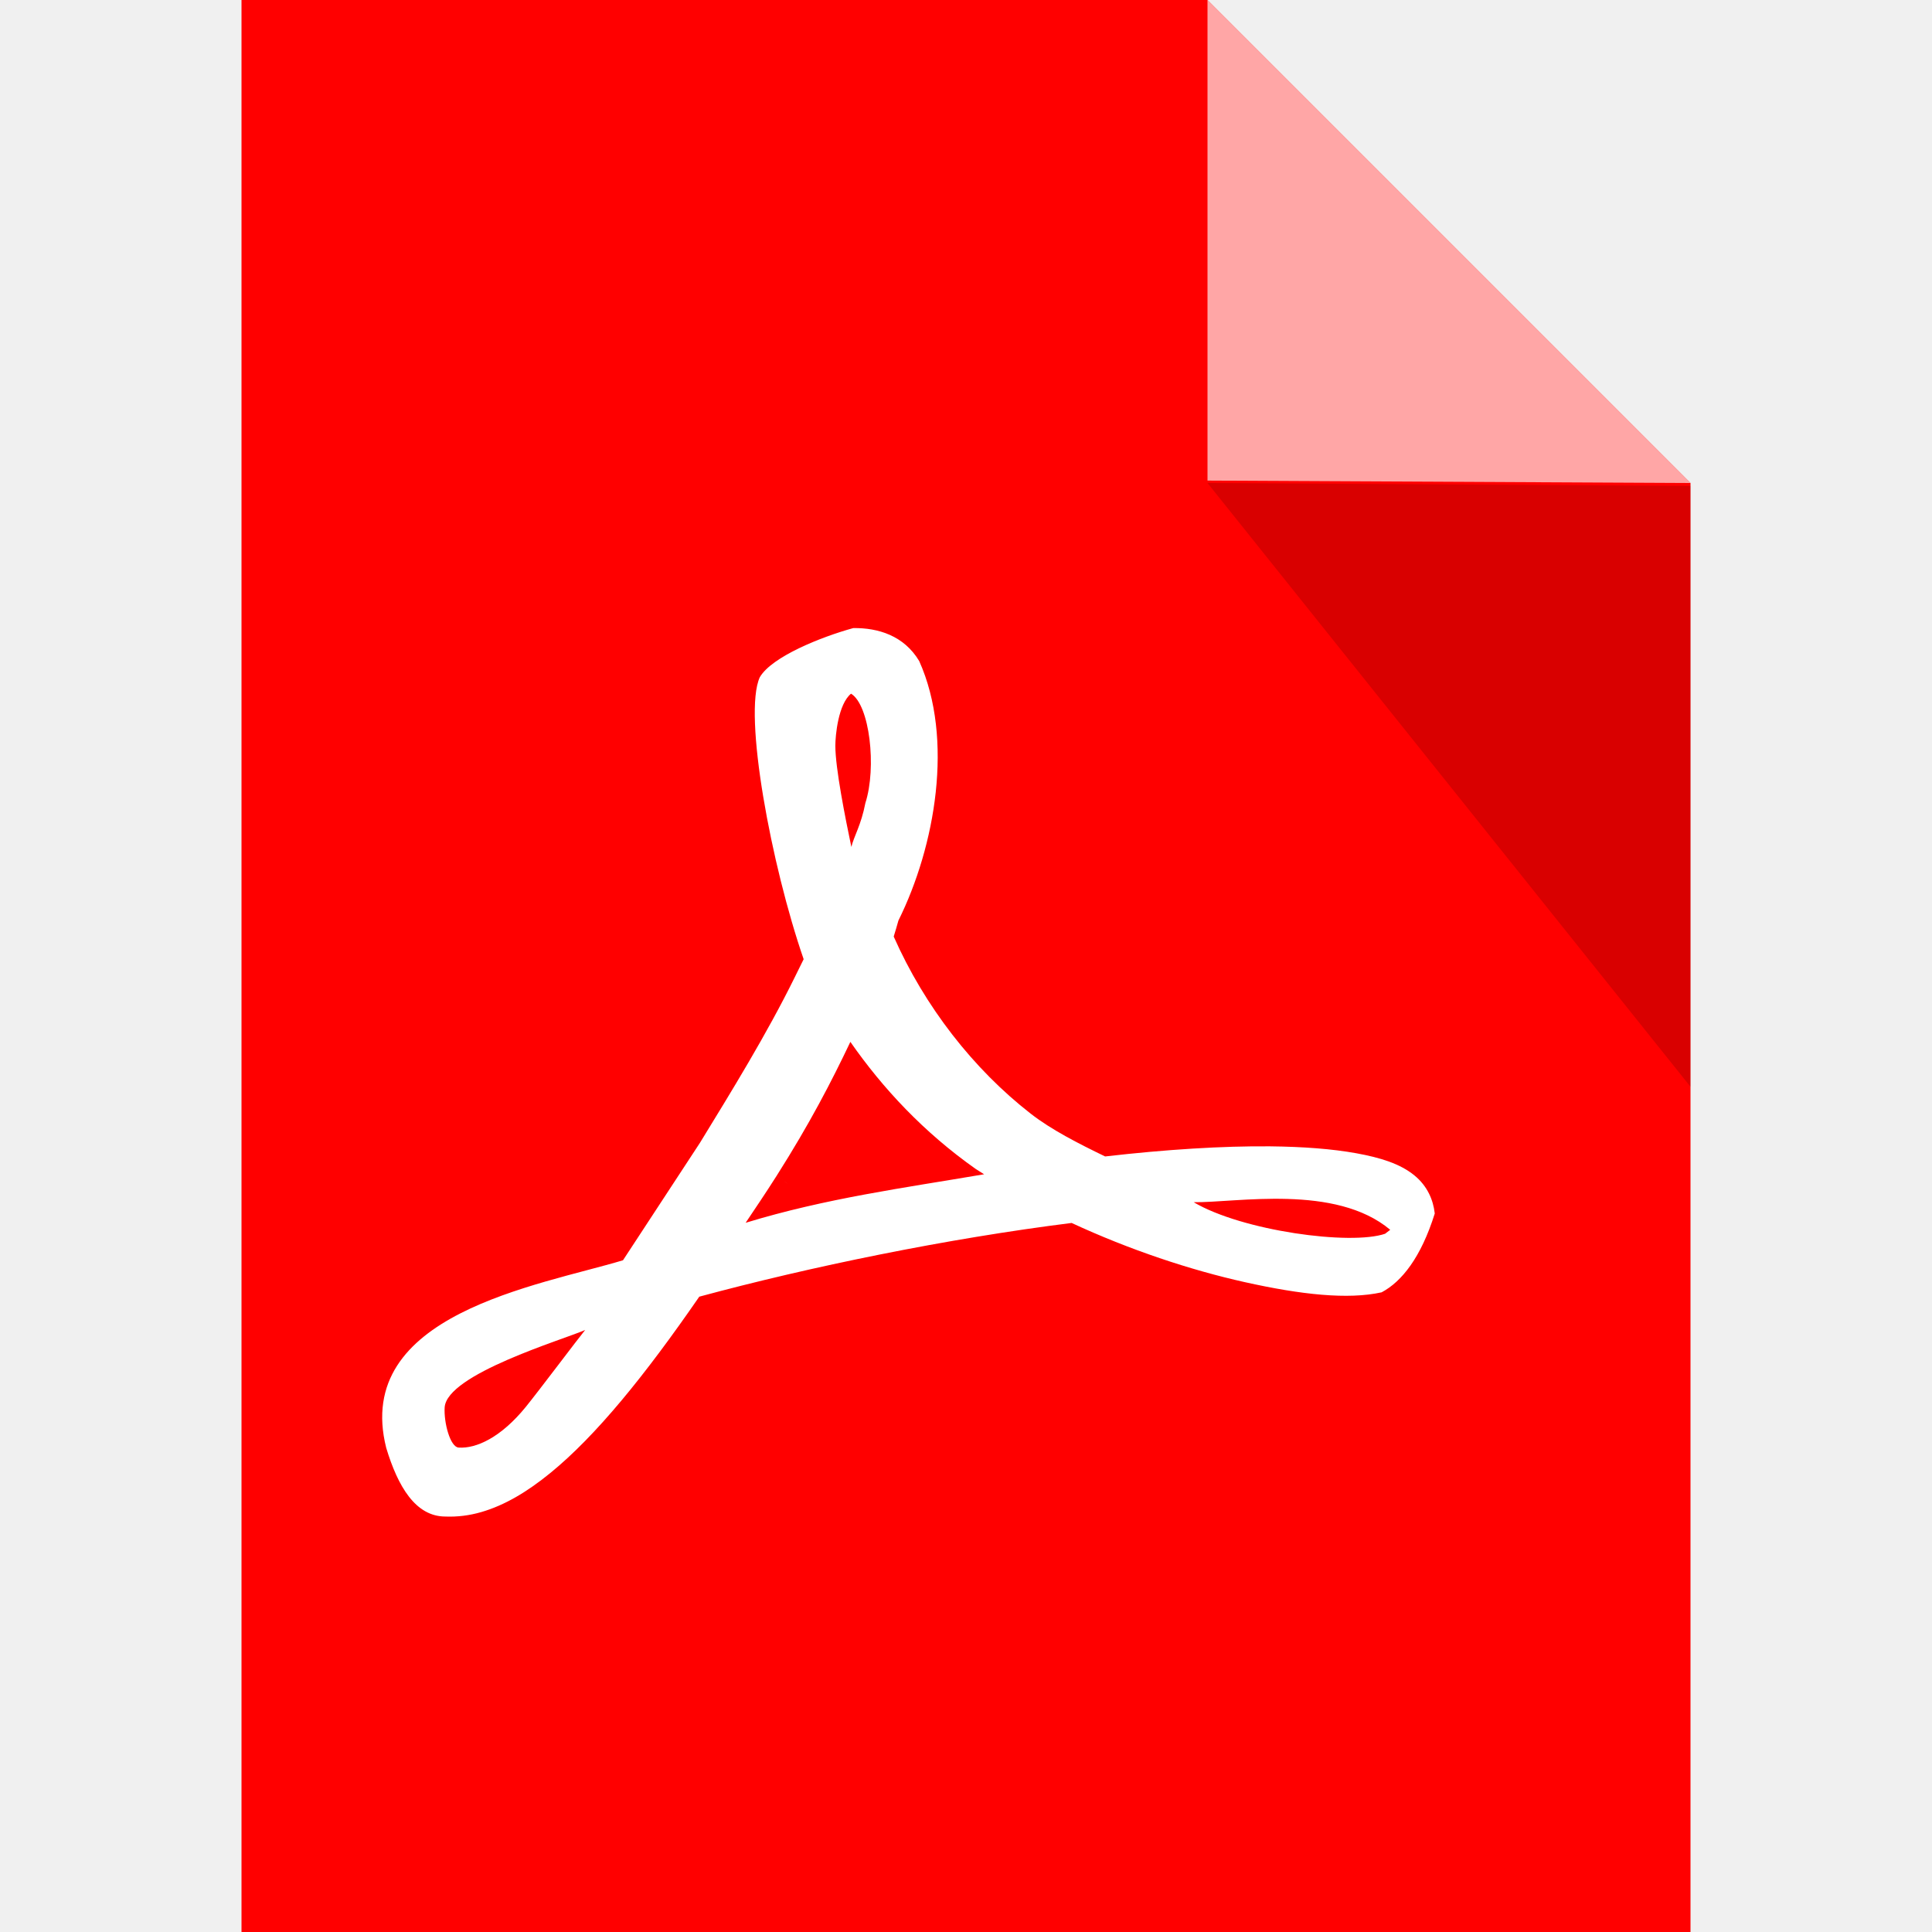
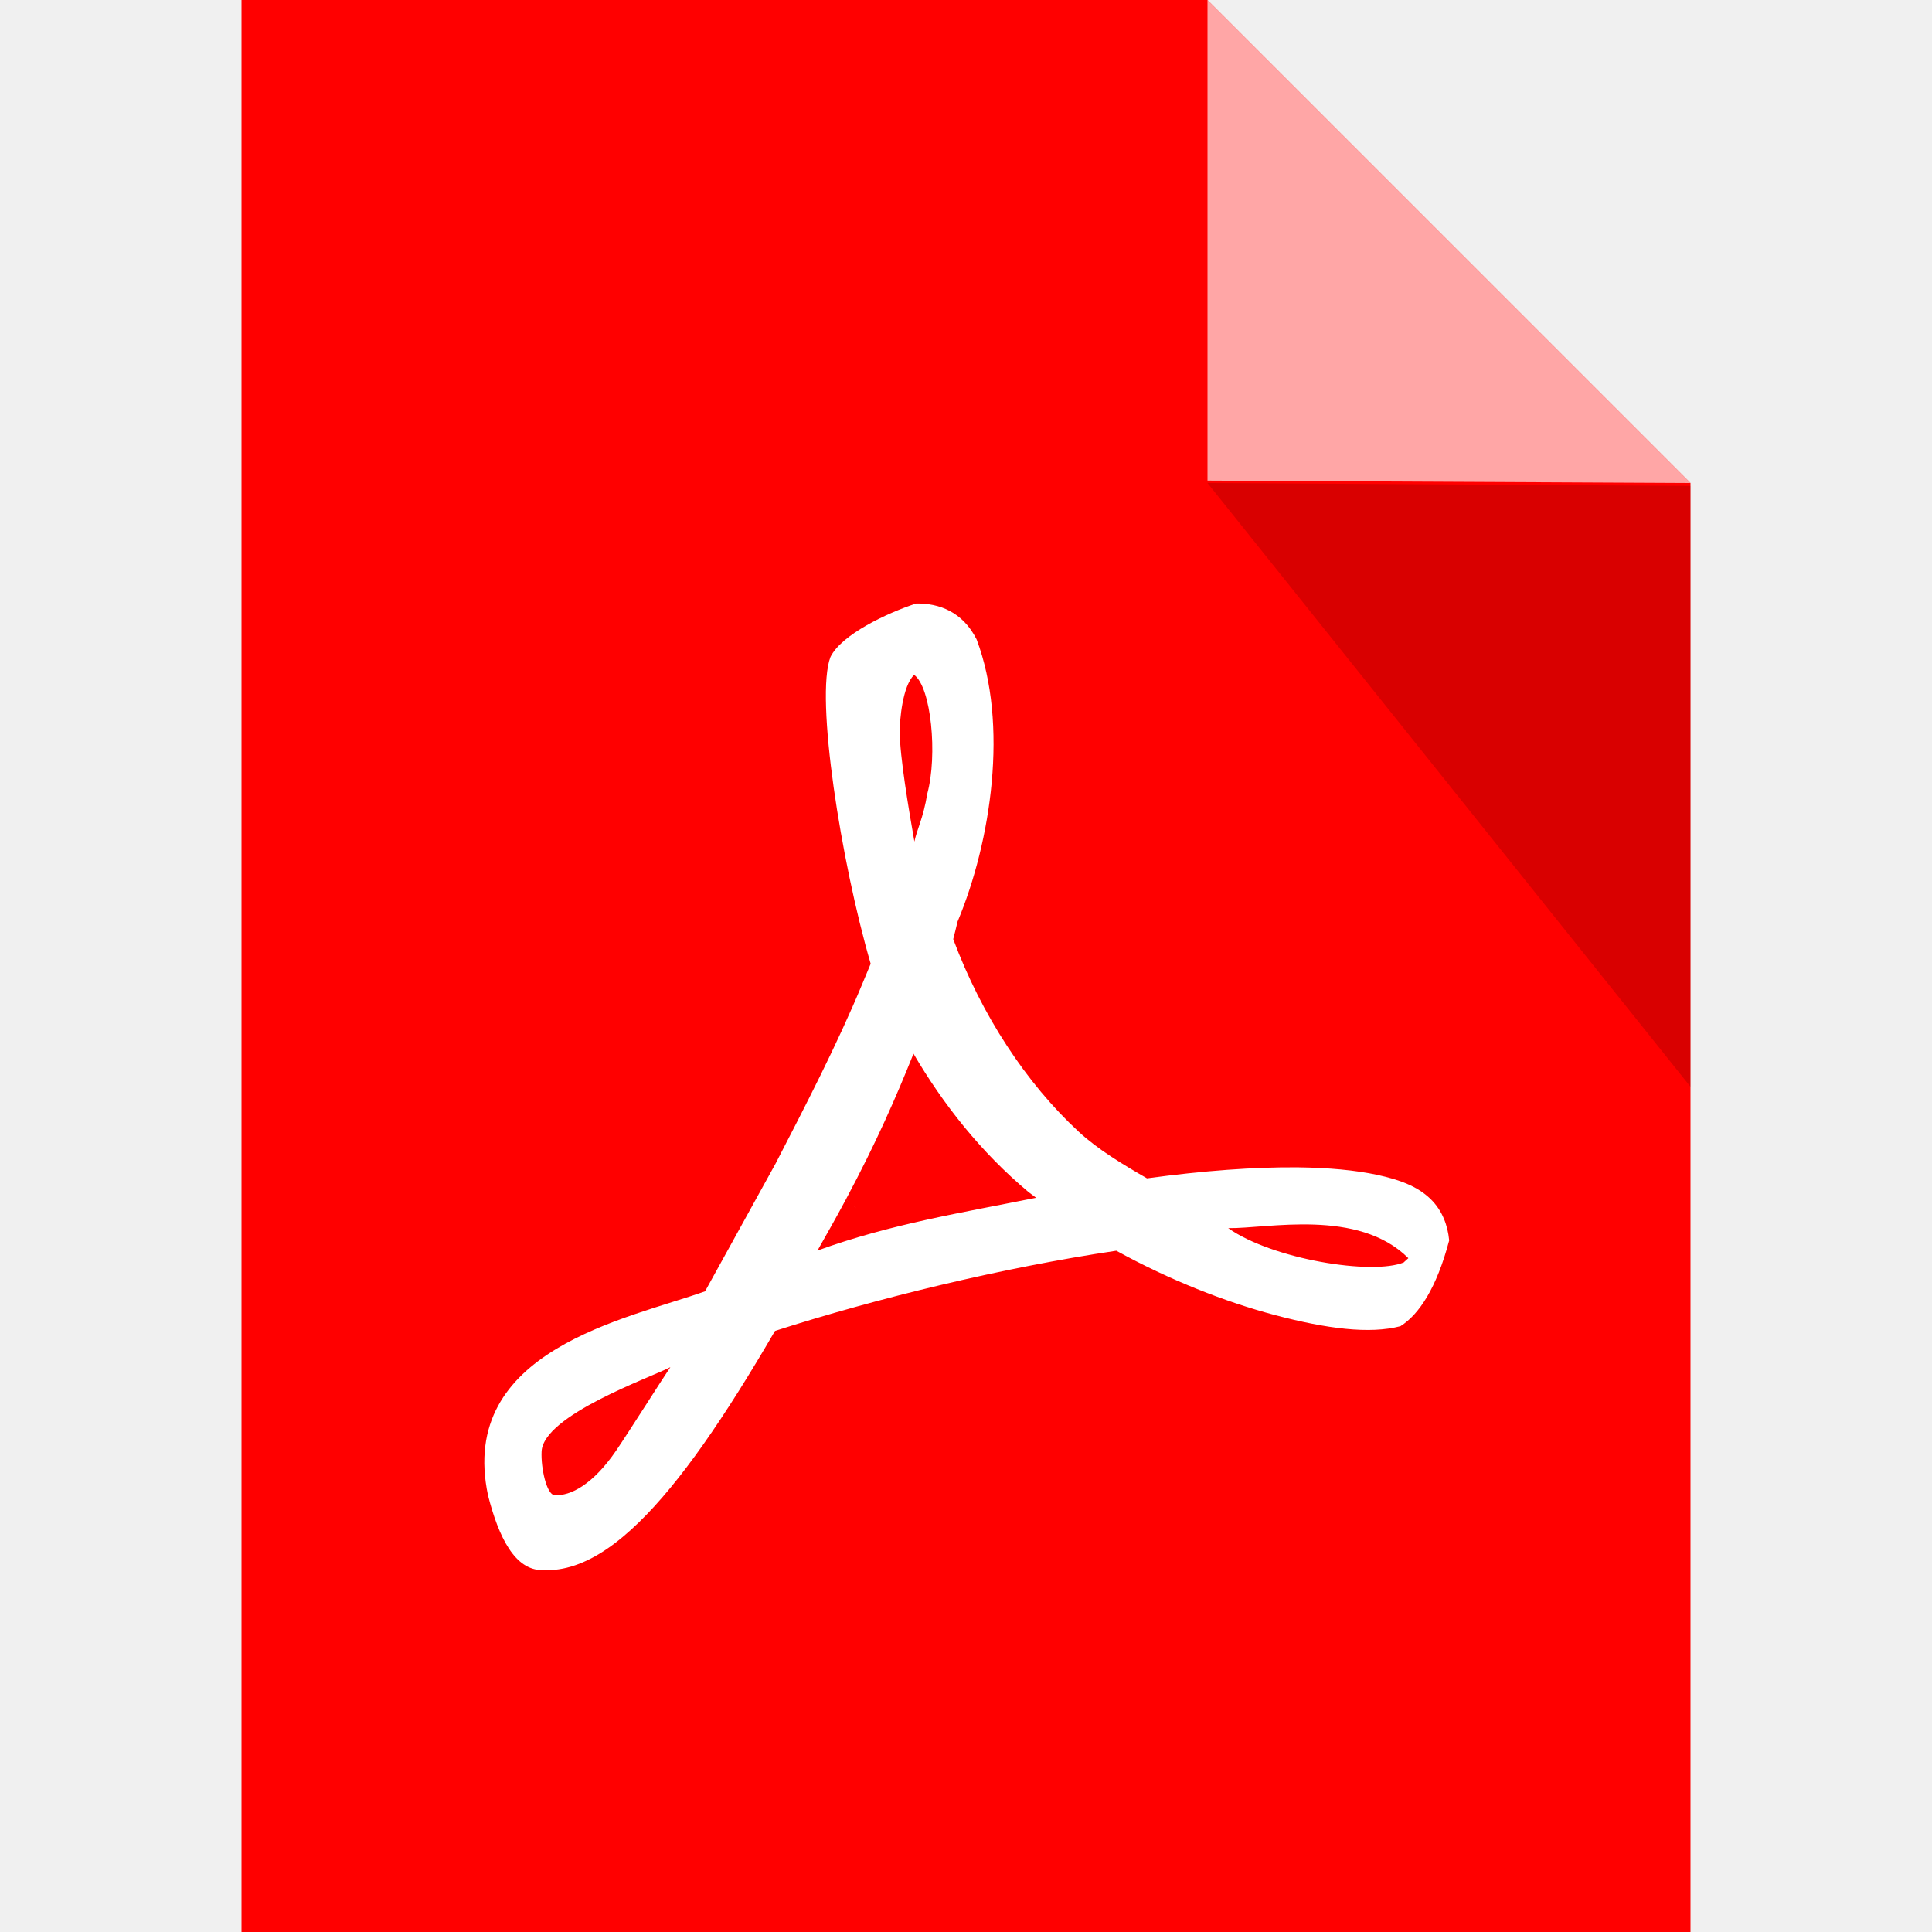
<svg xmlns="http://www.w3.org/2000/svg" viewBox="0 0 16 16">
  <path d="M2 0v16h12V4l-4-4z" fill="red" stroke="#b9b9b9" stroke-width="0" stroke-linejoin="round" />
  <path d="M10 3.98V0l4 4z" fill="#fff" stroke-width="0" stroke-linejoin="round" opacity=".65" />
-   <path style="line-height:normal;text-indent:0;text-align:start;text-decoration-line:none;text-decoration-style:solid;text-decoration-color:#000000;text-transform:none;block-progression:tb;isolation:auto;mix-blend-mode:normal" d="M-160.867-100.186c-4.114.008-6.55 4.982-8.156 11.363-4.66 22.17 21.003 26.87 32.688 31.085-6.614-12.077 9.588 17.55 10.615 19.455 4.334 8.495 9.22 17.996 13.095 27.447v.002l1.217 2.96c-4.47 15.508-8.38 40.604-6.053 46.704 1.654 3.408 8.488 6.683 12.902 8.14 3.427.053 7.004-1.246 9.105-5.473C-90.64 28.6-93.24 10.82-98.328-1.47c-.202-.903-.428-1.776-.65-2.653 4.27-11.59 10.998-21.948 18.912-29.338 2.833-2.647 6.56-4.933 10.268-7.083 8.4 1.158 16.193 1.745 22.78 1.674h.007c4.557-.06 8.554-.42 11.887-1.146 3.332-.725 6.055-1.74 8.018-3.67 1.814-1.78 2.593-4.098 2.795-6.21l.006-.055.002-.056c-1.882-7.226-4.543-11.27-7.332-13.043h-.002c-4.642-1.237-11.127-.386-18.883 1.687-7.46 1.993-15.898 5.346-23.9 9.803-17.25-2.596-36.094-7.248-51.394-12.21-7.574-13.172-14.272-23.037-20.52-29.165-3.21-3.15-6.332-5.387-9.583-6.516-1.626-.566-3.302-.816-4.95-.735zm1.836 11.422c2.424-.195 5.84 1.662 9.288 6.76 1.732 2.56 7.43 11.647 8.177 12.717-3.022-1.598-19.123-7.31-19.393-12.835-.124-2.526.763-6.548 1.927-6.642zm127.915 35.43c-.117-.052.32.293.67.64-7.553 7.614-21.17 4.492-27.128 4.57 6.676-4.743 21.674-7.204 26.458-5.21zm-88.302 1.8c11.074 4.06 21.757 5.756 32.92 8.038-.383.31-.8.576-1.175.892-7.152 6.055-12.816 13.33-17.287 21.038-2.593-6.55-5.594-13.51-10.173-22.174 3.48-3.028.008.015-.002-.004-1.74-3.28-2.62-4.8-4.282-7.79zm14.593 62.25c.367 1.813 1.343 3.59 1.938 7.282 1.577 5.878.595 16.24-1.98 18.107-1.767-1.723-2.167-6.918-2.167-8.62 0-3.726 1.36-11.886 2.21-16.768z" color="#000" font-family="sans-serif" white-space="normal" overflow="visible" solid-color="#000000" stroke="none" stroke-width="5.544" transform="matrix(.06 0 0 -.05 13.34 7.55)" fill="#fff" />
+   <path style="line-height:normal;text-indent:0;text-align:start;text-decoration-line:none;text-decoration-style:solid;text-decoration-color:#000000;text-transform:none;block-progression:tb;isolation:auto;mix-blend-mode:normal" d="M-160.867-100.186c-4.114.008-6.55 4.982-8.156 11.363-4.66 22.17 21.003 26.87 32.688 31.085-6.614-12.077 9.588 17.55 10.615 19.455 4.334 8.495 9.22 17.996 13.095 27.447v.002l1.217 2.96c-4.47 15.508-8.38 40.604-6.053 46.704 1.654 3.408 8.488 6.683 12.902 8.14 3.427.053 7.004-1.246 9.105-5.473C-90.64 28.6-93.24 10.82-98.328-1.47c-.202-.903-.428-1.776-.65-2.653 4.27-11.59 10.998-21.948 18.912-29.338 2.833-2.647 6.56-4.933 10.268-7.083 8.4 1.158 16.193 1.745 22.78 1.674h.007c4.557-.06 8.554-.42 11.887-1.146 3.332-.725 6.055-1.74 8.018-3.67 1.814-1.78 2.593-4.098 2.795-6.21l.006-.055.002-.056c-1.882-7.226-4.543-11.27-7.332-13.043h-.002c-4.642-1.237-11.127-.386-18.883 1.687-7.46 1.993-15.898 5.346-23.9 9.803-17.25-2.596-36.094-7.248-51.394-12.21-7.574-13.172-14.272-23.037-20.52-29.165-3.21-3.15-6.332-5.387-9.583-6.516-1.626-.566-3.302-.816-4.95-.735zm1.836 11.422c2.424-.195 5.84 1.662 9.288 6.76 1.732 2.56 7.43 11.647 8.177 12.717-3.022-1.598-19.123-7.31-19.393-12.835-.124-2.526.763-6.548 1.927-6.642zm127.915 35.43c-.117-.052.32.293.67.64-7.553 7.614-21.17 4.492-27.128 4.57 6.676-4.743 21.674-7.204 26.458-5.21zm-88.302 1.8c11.074 4.06 21.757 5.756 32.92 8.038-.383.31-.8.576-1.175.892-7.152 6.055-12.816 13.33-17.287 21.038-2.593-6.55-5.594-13.51-10.173-22.174 3.48-3.028.008.015-.002-.004-1.74-3.28-2.62-4.8-4.282-7.79zm14.593 62.25c.367 1.813 1.343 3.59 1.938 7.282 1.577 5.878.595 16.24-1.98 18.107-1.767-1.723-2.167-6.918-2.167-8.62 0-3.726 1.36-11.886 2.21-16.768z" color="#000" font-family="sans-serif" white-space="normal" overflow="visible" solid-color="#000000" stroke="none" stroke-width="5.544" transform="matrix(.055 0 0 -.0544 13.338 7.553)" fill="#fff" />
  <path d="M14 4.024V9l-4-5z" opacity=".15" stroke-width="0" stroke-linejoin="round" />
</svg>
